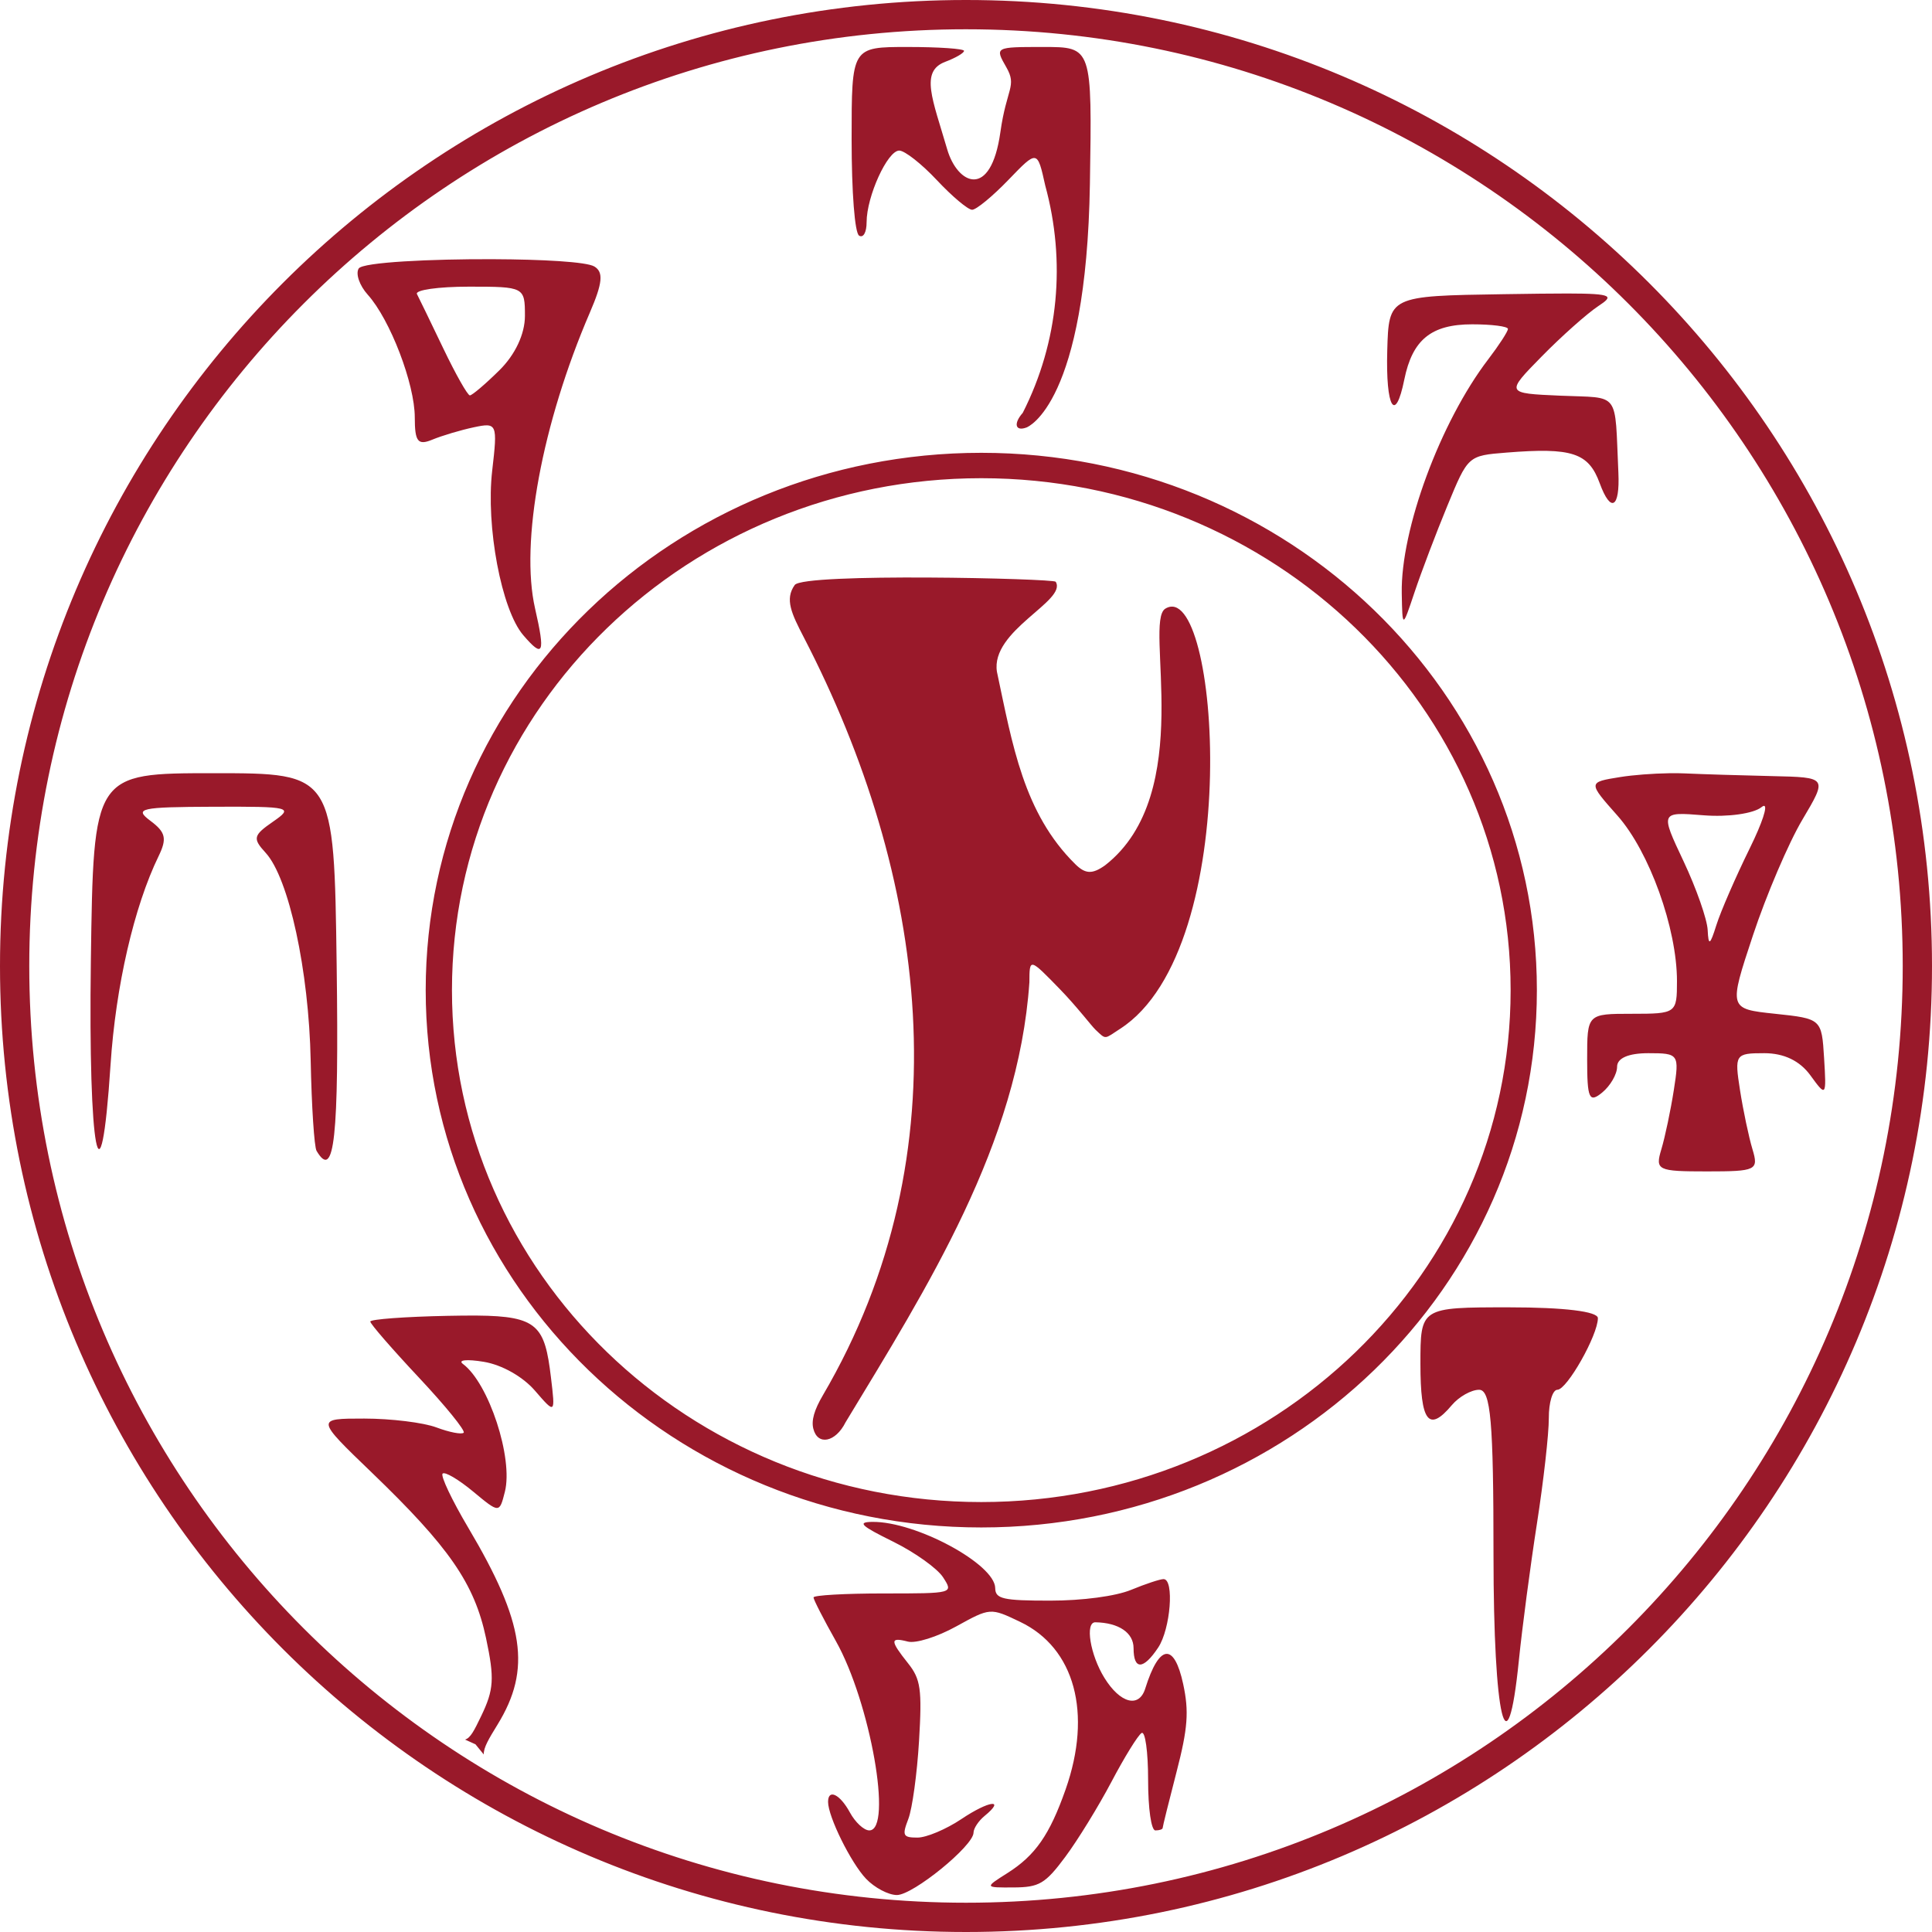
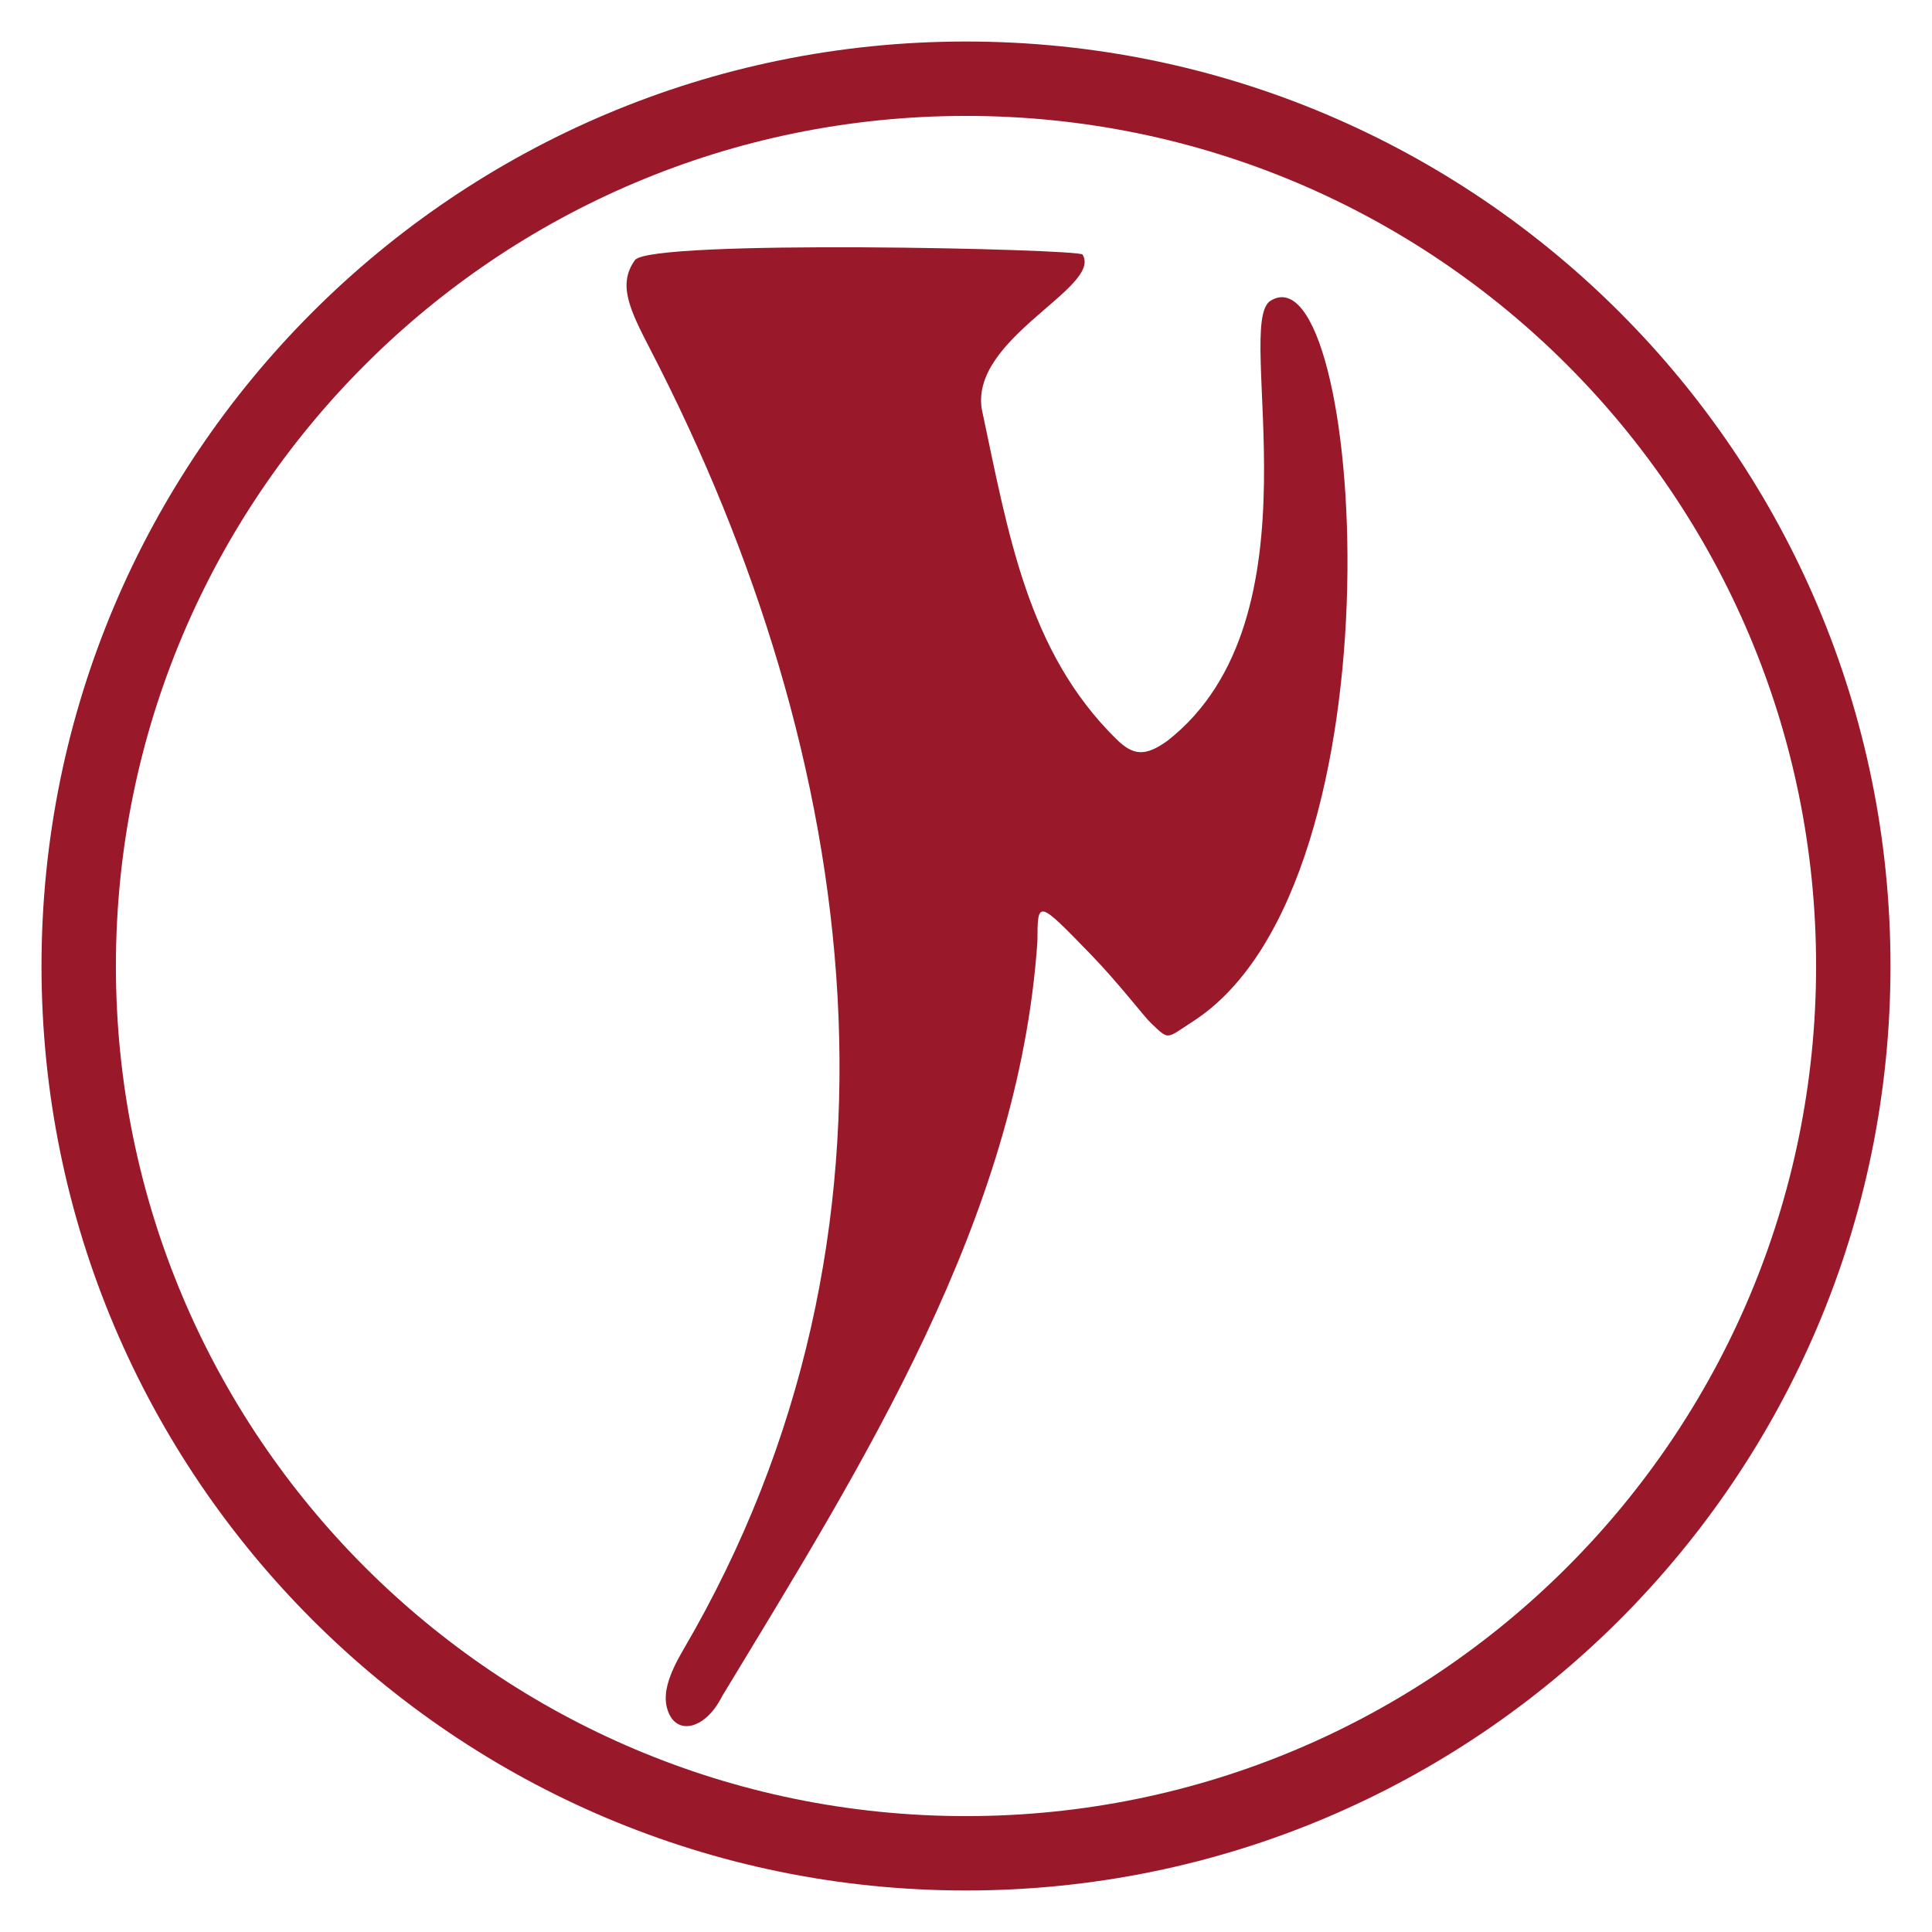
<svg xmlns="http://www.w3.org/2000/svg" height="512" viewBox="0 0 512 512" width="512" version="1.1" id="svg2">
  <defs id="defs2" />
-   <g fill="#6bc1c6" id="g2" style="fill:#99192a;fill-opacity:1">
-     <path style="fill:#99192a;fill-opacity:1;stroke-width:4.855" d="m 215.541,378.636 c -0.553,-2.204 0.229,-4.952 2.524,-8.867 37.79,-64.485 27.474,-138.033 -5.019,-200.815 -3.285,-6.346 -5.125,-10.149 -2.437,-13.922 2.325,-3.264 68.627,-1.726 69.161,-0.863 3.128,5.06 -17.352,12.872 -15.568,23.88 4.116,19.337 7.053,37.44 20.748,50.95 2.65,2.615 4.492,2.758 7.919,0.31 24.365,-19.011 10.137,-64.412 15.94,-67.998 14.197,-8.774 21.392,89.767 -11.947,111.323 -4.269,2.76 -3.647,2.981 -6.515,0.284 -1.085,-1.021 -4.952,-6.133 -9.413,-10.726 -8.111,-8.35 -8.111,-8.35 -8.134,-1.886 -2.933,42.886 -27.072,80.846 -48.717,116.615 -2.65,5.304 -7.399,6.258 -8.54,1.715 z" id="path12" />
-     <path d="m256.0 0a255.999 256 0 0 0 -256 256 255.999 256 0 0 0 256 256 255.999 256 0 0 0 256-256 255.999 256 0 0 0 -256-256zm0 7.758a248.242 248.242 0 0 1 248.242 248.242 248.242 248.242 0 0 1 -248.242 248.242 248.242 248.242 0 0 1 -248.242-248.242 248.242 248.242 0 0 1 248.242-248.242zm-15.416 4.691c-14.897 0-14.898 0-14.898 24.395 0 14.148.836 24.903 1.988 25.605 1.117.681 1.986-.876 1.986-3.562 0-6.829 5.536-18.982 8.646-18.982 1.449 0 5.94 3.528 9.983 7.842 4.043 4.314 8.244 7.844 9.336 7.844 1.092 0 5.426-3.572 9.631-7.936 7.645-7.934 7.647-7.934 9.734 1.471 5.5 20.095 3.638 41.405-5.953 60.289-2.528 2.851-1.966 4.994 1.013 3.865.338-.128 15.854-6.323 16.787-64.553.581-36.277.579-36.277-12.324-36.277-12.903 0-12.902.002-9.815 5.395 2.871 5.016.051 5.514-1.583 17.156-2.537 18.082-11.394 13.854-14.103 4.555-3.864-13.265-7.273-20.638-.497-23.182 2.731-1.025 4.964-2.329 4.964-2.895 0-.566-6.705-1.029-14.898-1.029zm-109.839 56.24c-16.512-.068-34.646.807-35.684 2.465-.869 1.389.209 4.513 2.396 6.943 5.928 6.589 12.464 23.646 12.464 32.525 0 6.434.822 7.478 4.644 5.893 2.554-1.06 7.505-2.536 11.002-3.279 6.176-1.313 6.317-.982 4.871 11.471-1.715 14.764 2.461 36.904 8.227 43.617 5.321 6.195 5.878 4.937 3.132-7.082-3.992-17.471 1.851-48.999 14.54-78.451 3.353-7.784 3.635-10.667 1.187-12.16-2.074-1.265-13.936-1.889-26.779-1.941zm-6.45 7.279c14.642 0 14.817.089 14.817 7.738 0 4.8-2.566 10.273-6.755 14.408-3.715 3.667-7.242 6.668-7.837 6.668-.595 0-3.764-5.6-7.041-12.443-3.278-6.844-6.419-13.326-6.98-14.406-.561-1.081 5.647-1.965 13.796-1.965zm291.193 1.811c-4.123-.004-9.66.071-16.956.182-30.489.463-30.489.463-30.896 14.975-.424 15.141 2.124 19.468 4.515 7.666 2.144-10.584 7.144-14.654 18.006-14.654 5.204 0 9.463.549 9.463 1.219 0 .67-2.352 4.298-5.227 8.062-12.704 16.634-23.224 45.101-22.913 62.0.172 9.341.171 9.341 3.407-.334 1.78-5.321 5.694-15.628 8.697-22.906 5.461-13.233 5.46-13.233 15.648-14.047 17.415-1.391 21.749.037 24.719 8.145 2.923 7.979 5.372 6.584 4.938-2.813-1.015-21.974.698-19.708-15.426-20.416-14.468-.636-14.469-.635-4.901-10.387 5.262-5.363 12.018-11.376 15.013-13.361 3.908-2.592 4.281-3.317-8.088-3.33zm-155.436 42.221a147.237 142.395 0 0 0 -147.237 142.395 147.237 142.395 0 0 0 147.237 142.396 147.237 142.395 0 0 0 147.237-142.396 147.237 142.395 0 0 0 -147.237-142.395zm0 6.73a140.279 135.666 0 0 1 140.278 135.664 140.279 135.666 0 0 1 -140.278 135.666 140.279 135.666 0 0 1 -140.278-135.666 140.279 135.666 0 0 1 140.278-135.664zm-203.402 78.174c-31.881 0-31.881-0-32.572 49.725-.704 50.612 2.572 67.862 5.221 27.494 1.361-20.743 6.227-41.858 12.724-55.219 2.274-4.677 1.892-6.349-2.141-9.361-4.426-3.305-2.779-3.677 16.698-3.748 20.531-.076 21.318.121 15.778 3.951-5.264 3.64-5.456 4.441-1.959 8.256 6.147 6.705 11.456 31.208 11.936 55.098.243 12.097.942 22.844 1.555 23.883 4.724 8.006 5.95-3.288 5.33-49.096-.69-50.984-.692-50.982-32.572-50.982zm385.741.01c-4.377.068-9.581.457-13.088 1.023-8.501 1.372-8.5 1.373-.655 10.219 8.452 9.53 15.767 29.871 15.767 43.844 0 8.528-.186 8.664-11.901 8.664-11.901 0-11.903 0-11.903 12.068 0 10.431.538 11.628 3.967 8.818 2.182-1.788 3.967-4.87 3.967-6.848 0-2.289 3.012-3.596 8.284-3.596 8.08 0 8.244.24 6.749 9.791-.843 5.385-2.328 12.433-3.3 15.664-1.676 5.566-1.043 5.875 12.071 5.875 13.114 0 13.749-.309 12.073-5.875-.973-3.231-2.461-10.279-3.302-15.664-1.484-9.48-1.279-9.791 6.428-9.791 5.227 0 9.424 2.018 12.227 5.875 4.188 5.764 4.256 5.677 3.629-4.57-.636-10.391-.701-10.449-12.973-11.748-12.334-1.305-12.334-1.306-5.89-20.76 3.544-10.7 9.441-24.503 13.105-30.676 6.662-11.223 6.662-11.224-7.995-11.551-8.062-.179-18.524-.503-23.251-.719-1.182-.054-2.549-.068-4.008-.045zm25.05 8.645c1.077-.108-.391 4.447-3.696 11.168-3.763 7.652-7.764 16.85-8.891 20.439-1.684 5.369-2.094 5.602-2.303 1.307-.139-2.872-3.025-11.096-6.412-18.275-6.159-13.054-6.16-13.055 5.378-12.135 6.39.51 13.22-.455 15.306-2.164.26-.213.465-.324.619-.34zm-67.5 132.898c-23.515 0-23.514-.001-23.514 15.02 0 15.333 2.181 18.203 8.3 10.924 1.894-2.253 5.159-4.096 7.255-4.096 3.078 0 3.811 8.402 3.811 43.695 0 43.576 3.62 58.637 6.727 27.992.876-8.637 3.026-24.92 4.778-36.186 1.753-11.265 3.173-23.862 3.154-27.992-.019-4.131 1.002-7.51 2.265-7.51 2.55 0 10.739-14.474 10.739-18.98 0-1.777-8.941-2.867-23.514-2.867zm-273.523 2.182v.002c-2.306-.023-4.901.016-7.833.07-11.25.225-20.456.907-20.456 1.516 0 .61 5.784 7.272 12.852 14.809 7.068 7.536 12.421 14.128 11.895 14.648-.527.52-3.778-.109-7.219-1.4-3.442-1.292-12.049-2.348-19.13-2.348-12.875 0-12.875-.002 1.963 14.277 20.604 19.829 27.241 29.441 30.316 43.916 2.276 10.713 2.086 13.658-1.324 20.717-1.803 3.732-2.791 5.753-4.242 6.16l2.766 1.254 2.188 2.688c-.038-1.863 1.31-4.083 3.676-7.941 8.989-14.661 7.157-26.962-7.758-52.113-4.341-7.319-7.407-13.788-6.814-14.373.593-.586 4.223 1.548 8.064 4.738 6.984 5.801 6.981 5.799 8.432.092 2.265-8.909-4.257-28.805-11.109-33.887-1.435-1.065 1.009-1.316 5.532-.568 4.786.791 10.32 3.91 13.529 7.619 5.431 6.279 5.431 6.278 4.258-3.521-1.623-13.558-3.446-16.215-19.587-16.354zm104.788 54.676c-4.106.05-3.116.997 5.471 5.232 5.766 2.845 11.727 7.098 13.246 9.453 2.762 4.281 2.763 4.281-15.784 4.281-10.201 0-18.548.475-18.548 1.055 0 .58 2.66 5.773 5.91 11.539 9.136 16.209 15.144 50.201 8.873 50.201-1.411 0-3.726-2.141-5.144-4.758-2.621-4.835-5.783-6.362-5.783-2.793 0 3.9 6.055 16.156 10.065 20.369 2.255 2.369 5.932 4.309 8.175 4.309 4.287 0 20.309-13.042 20.309-16.531 0-1.117 1.32-3.116 2.936-4.439 5.685-4.658 1.132-4.048-6.125.82-4.039 2.71-9.289 4.928-11.667 4.928-3.858 0-4.12-.534-2.424-4.939 1.046-2.716 2.323-12.021 2.839-20.68.816-13.708.441-16.366-2.912-20.574-4.808-6.038-4.819-6.981-.065-5.754 2.117.546 7.761-1.221 12.823-4.014 9.042-4.989 9.042-4.988 16.954-1.207 14.458 6.909 19.148 24.189 12.047 44.391-4.23 12.034-8.036 17.51-15.414 22.176-6.098 3.853-6.098 3.853 1.612 3.814 6.816-.038 8.406-.975 13.707-8.098 3.298-4.431 8.808-13.393 12.247-19.916 3.439-6.523 7.029-12.334 7.979-12.914.955-.583 1.727 4.949 1.727 12.379 0 7.686.826 13.434 1.929 13.434 1.06 0 1.927-.291 1.927-.648 0-.356 1.661-7.059 3.692-14.896 2.976-11.488 3.315-15.992 1.749-23.238-2.397-11.096-6.359-10.623-10.061 1.201-1.637 5.231-6.644 3.909-10.822-2.855-3.779-6.118-5.182-14.766-2.388-14.721 6.193.111 10.12 2.771 10.12 6.856 0 5.836 2.588 5.775 6.525-.156 3.278-4.938 4.311-18.143 1.421-18.143-.931 0-4.806 1.284-8.612 2.854-4.073 1.68-12.894 2.854-21.439 2.854-12.527 0-14.523-.457-14.56-3.33-.079-6.36-21.073-17.679-32.532-17.539z" stroke-width="1.177" id="path2" style="fill:#99192a;fill-opacity:1" />
-   </g>
+   <path id="path12" style="fill:#99192a;fill-opacity:1;stroke-width:8.328" d="M 256,11.003 C 120.691,11.002 11,120.693 11,256.002 11.001,391.31 120.692,500.998 256,500.997 391.308,500.998 500.999,391.31 501,256.002 501,120.693 391.309,11.002 256,11.003 Z m 0,19.715 C 380.421,30.718 481.284,131.581 481.285,256.002 481.284,380.423 380.421,481.287 256,481.287 131.579,481.287 30.716,380.423 30.715,256.002 30.716,131.581 131.579,30.718 256,30.717 Z m -27.276,34.824 c -29.043,-0.145 -58.47,0.596 -60.464,3.395 -4.61,6.473 -1.453,12.991 4.181,23.877 55.732,107.684 73.426,233.836 8.608,344.44 -3.936,6.716 -5.28,11.43 -4.331,15.21 1.956,7.792 10.102,6.155 14.648,-2.942 37.126,-61.349 78.528,-126.462 83.56,-200.019 0.039,-11.088 0.041,-11.087 13.953,3.235 7.652,7.877 14.285,16.648 16.146,18.399 4.92,4.626 3.853,4.246 11.175,-0.489 57.183,-36.973 44.842,-205.991 20.491,-190.941 -9.953,6.151 14.45,84.026 -27.34,116.633 -5.877,4.198 -9.037,3.95 -13.583,-0.535 -23.488,-23.172 -28.527,-54.221 -35.587,-87.388 -3.06,-18.882 32.065,-32.28 26.7,-40.96 -0.457,-0.74 -29.113,-1.77 -58.157,-1.914 z" />
</svg>
